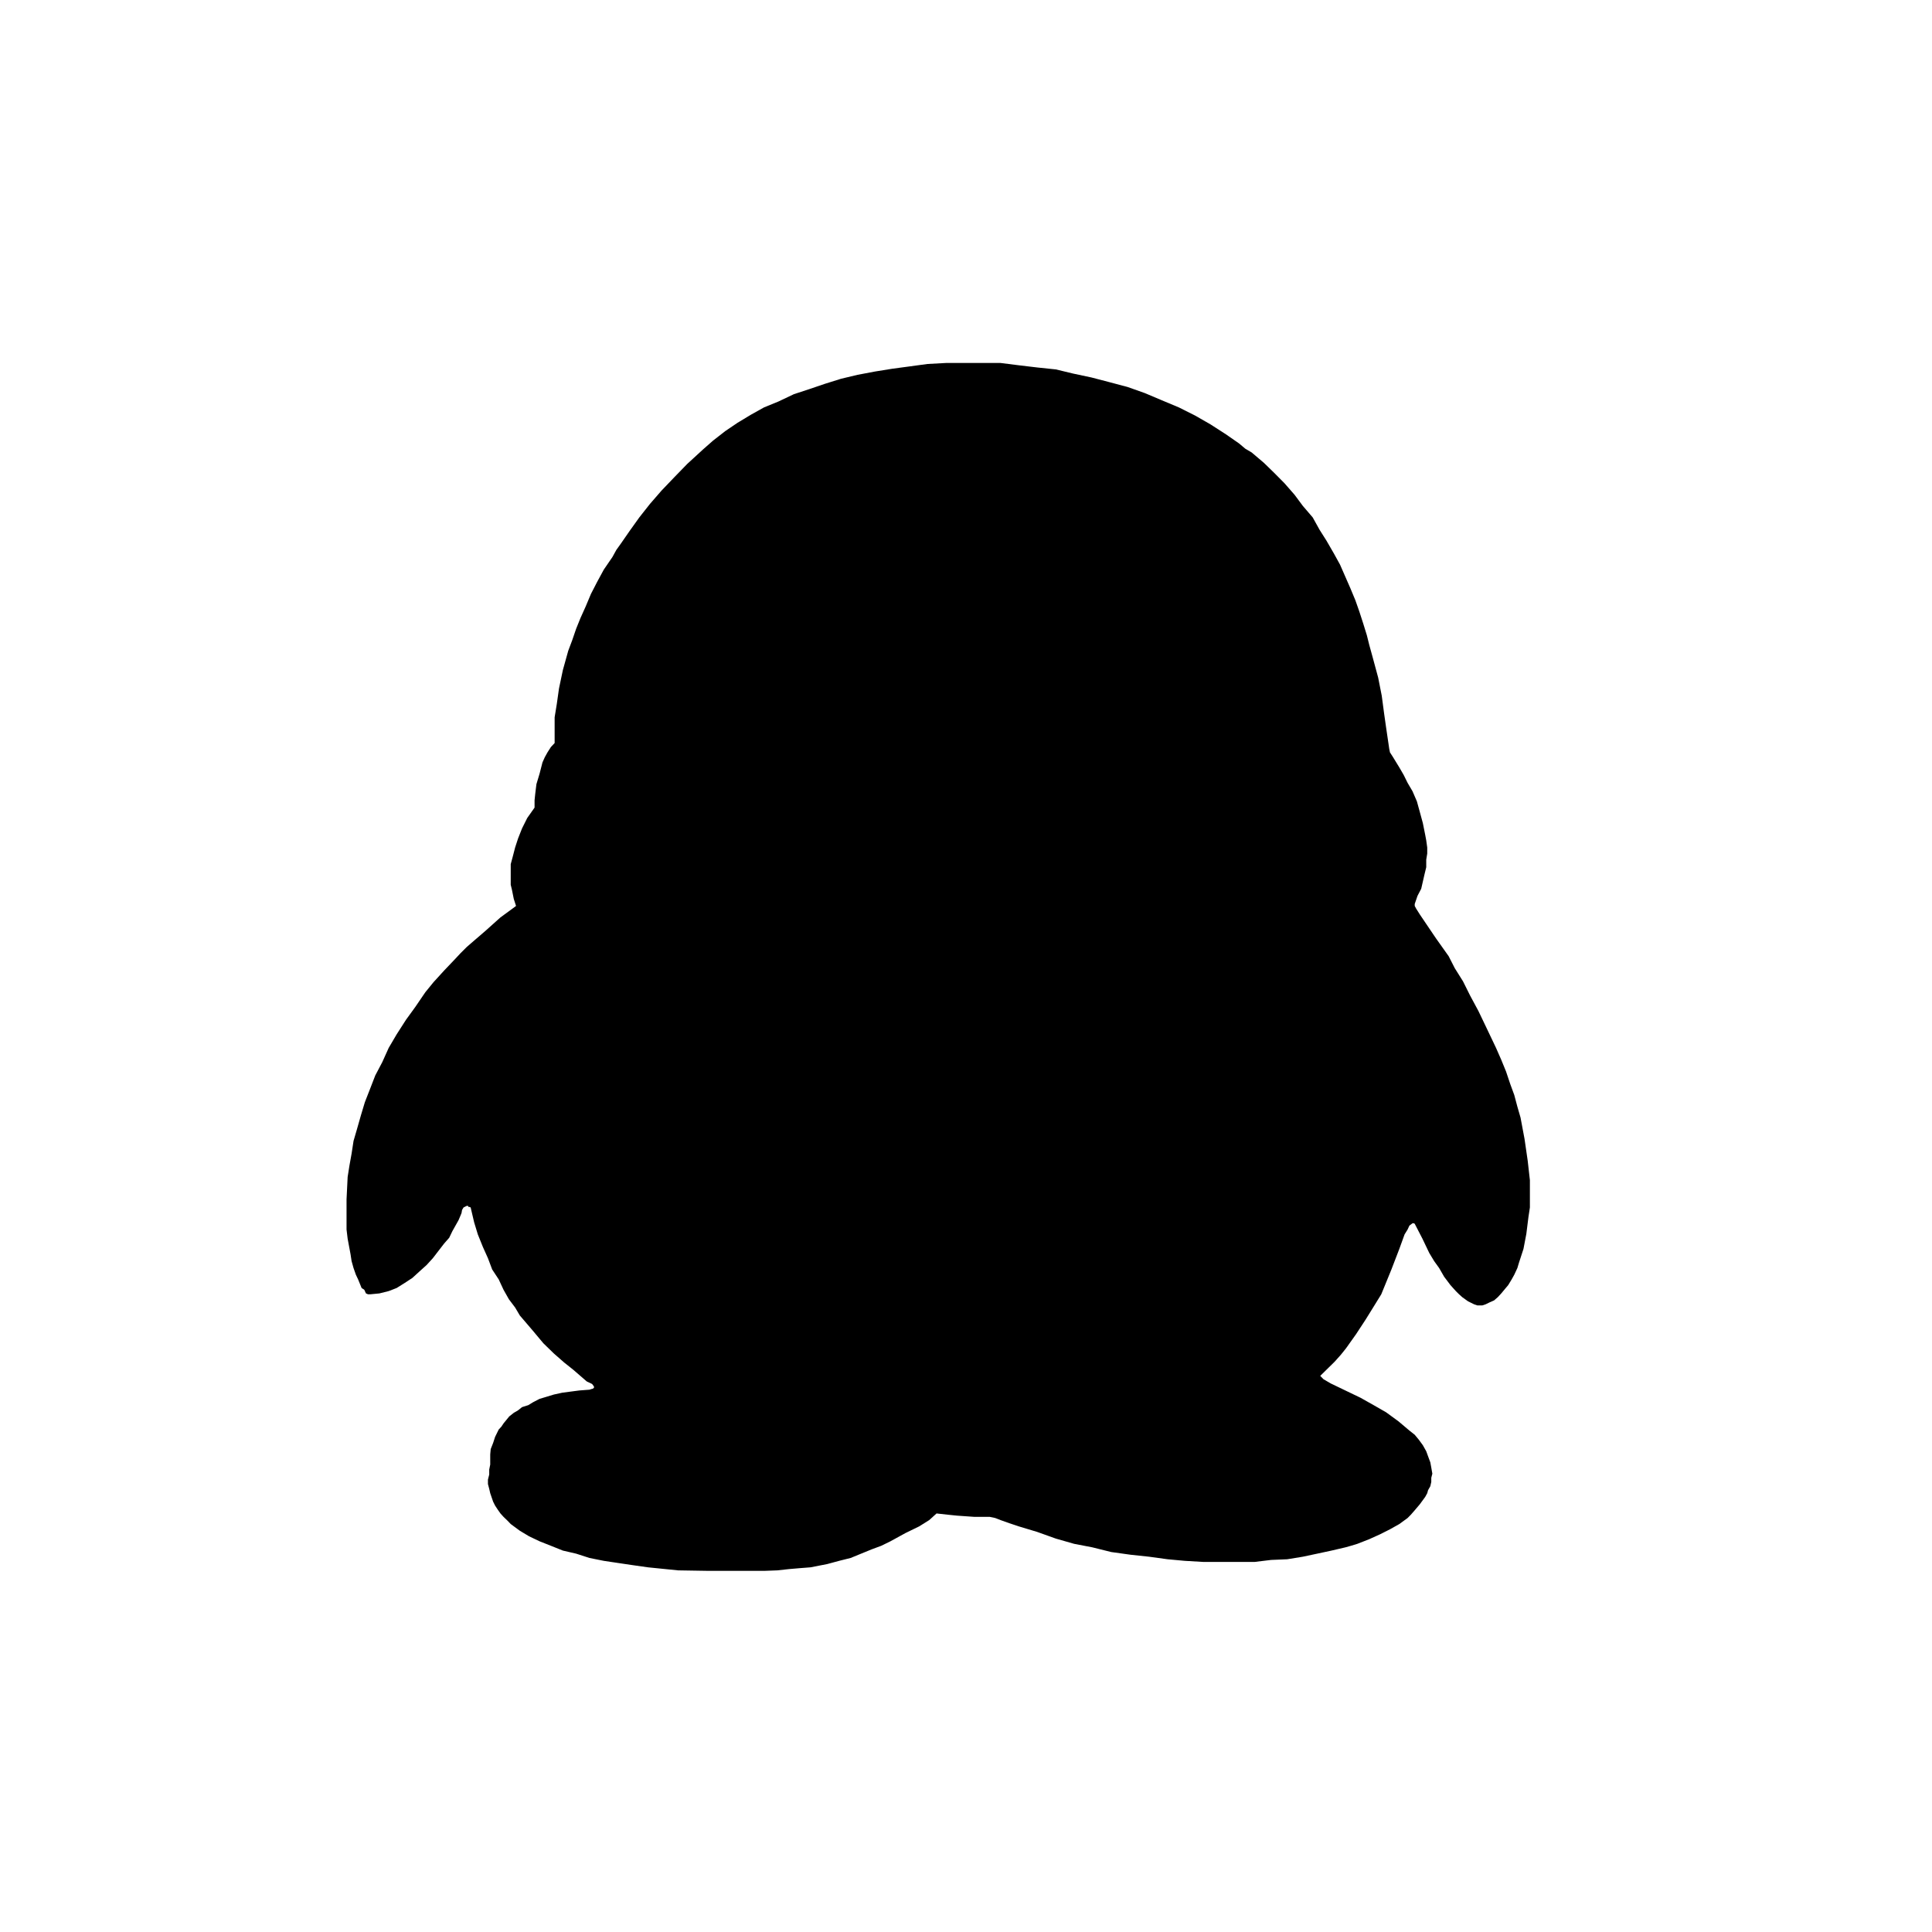
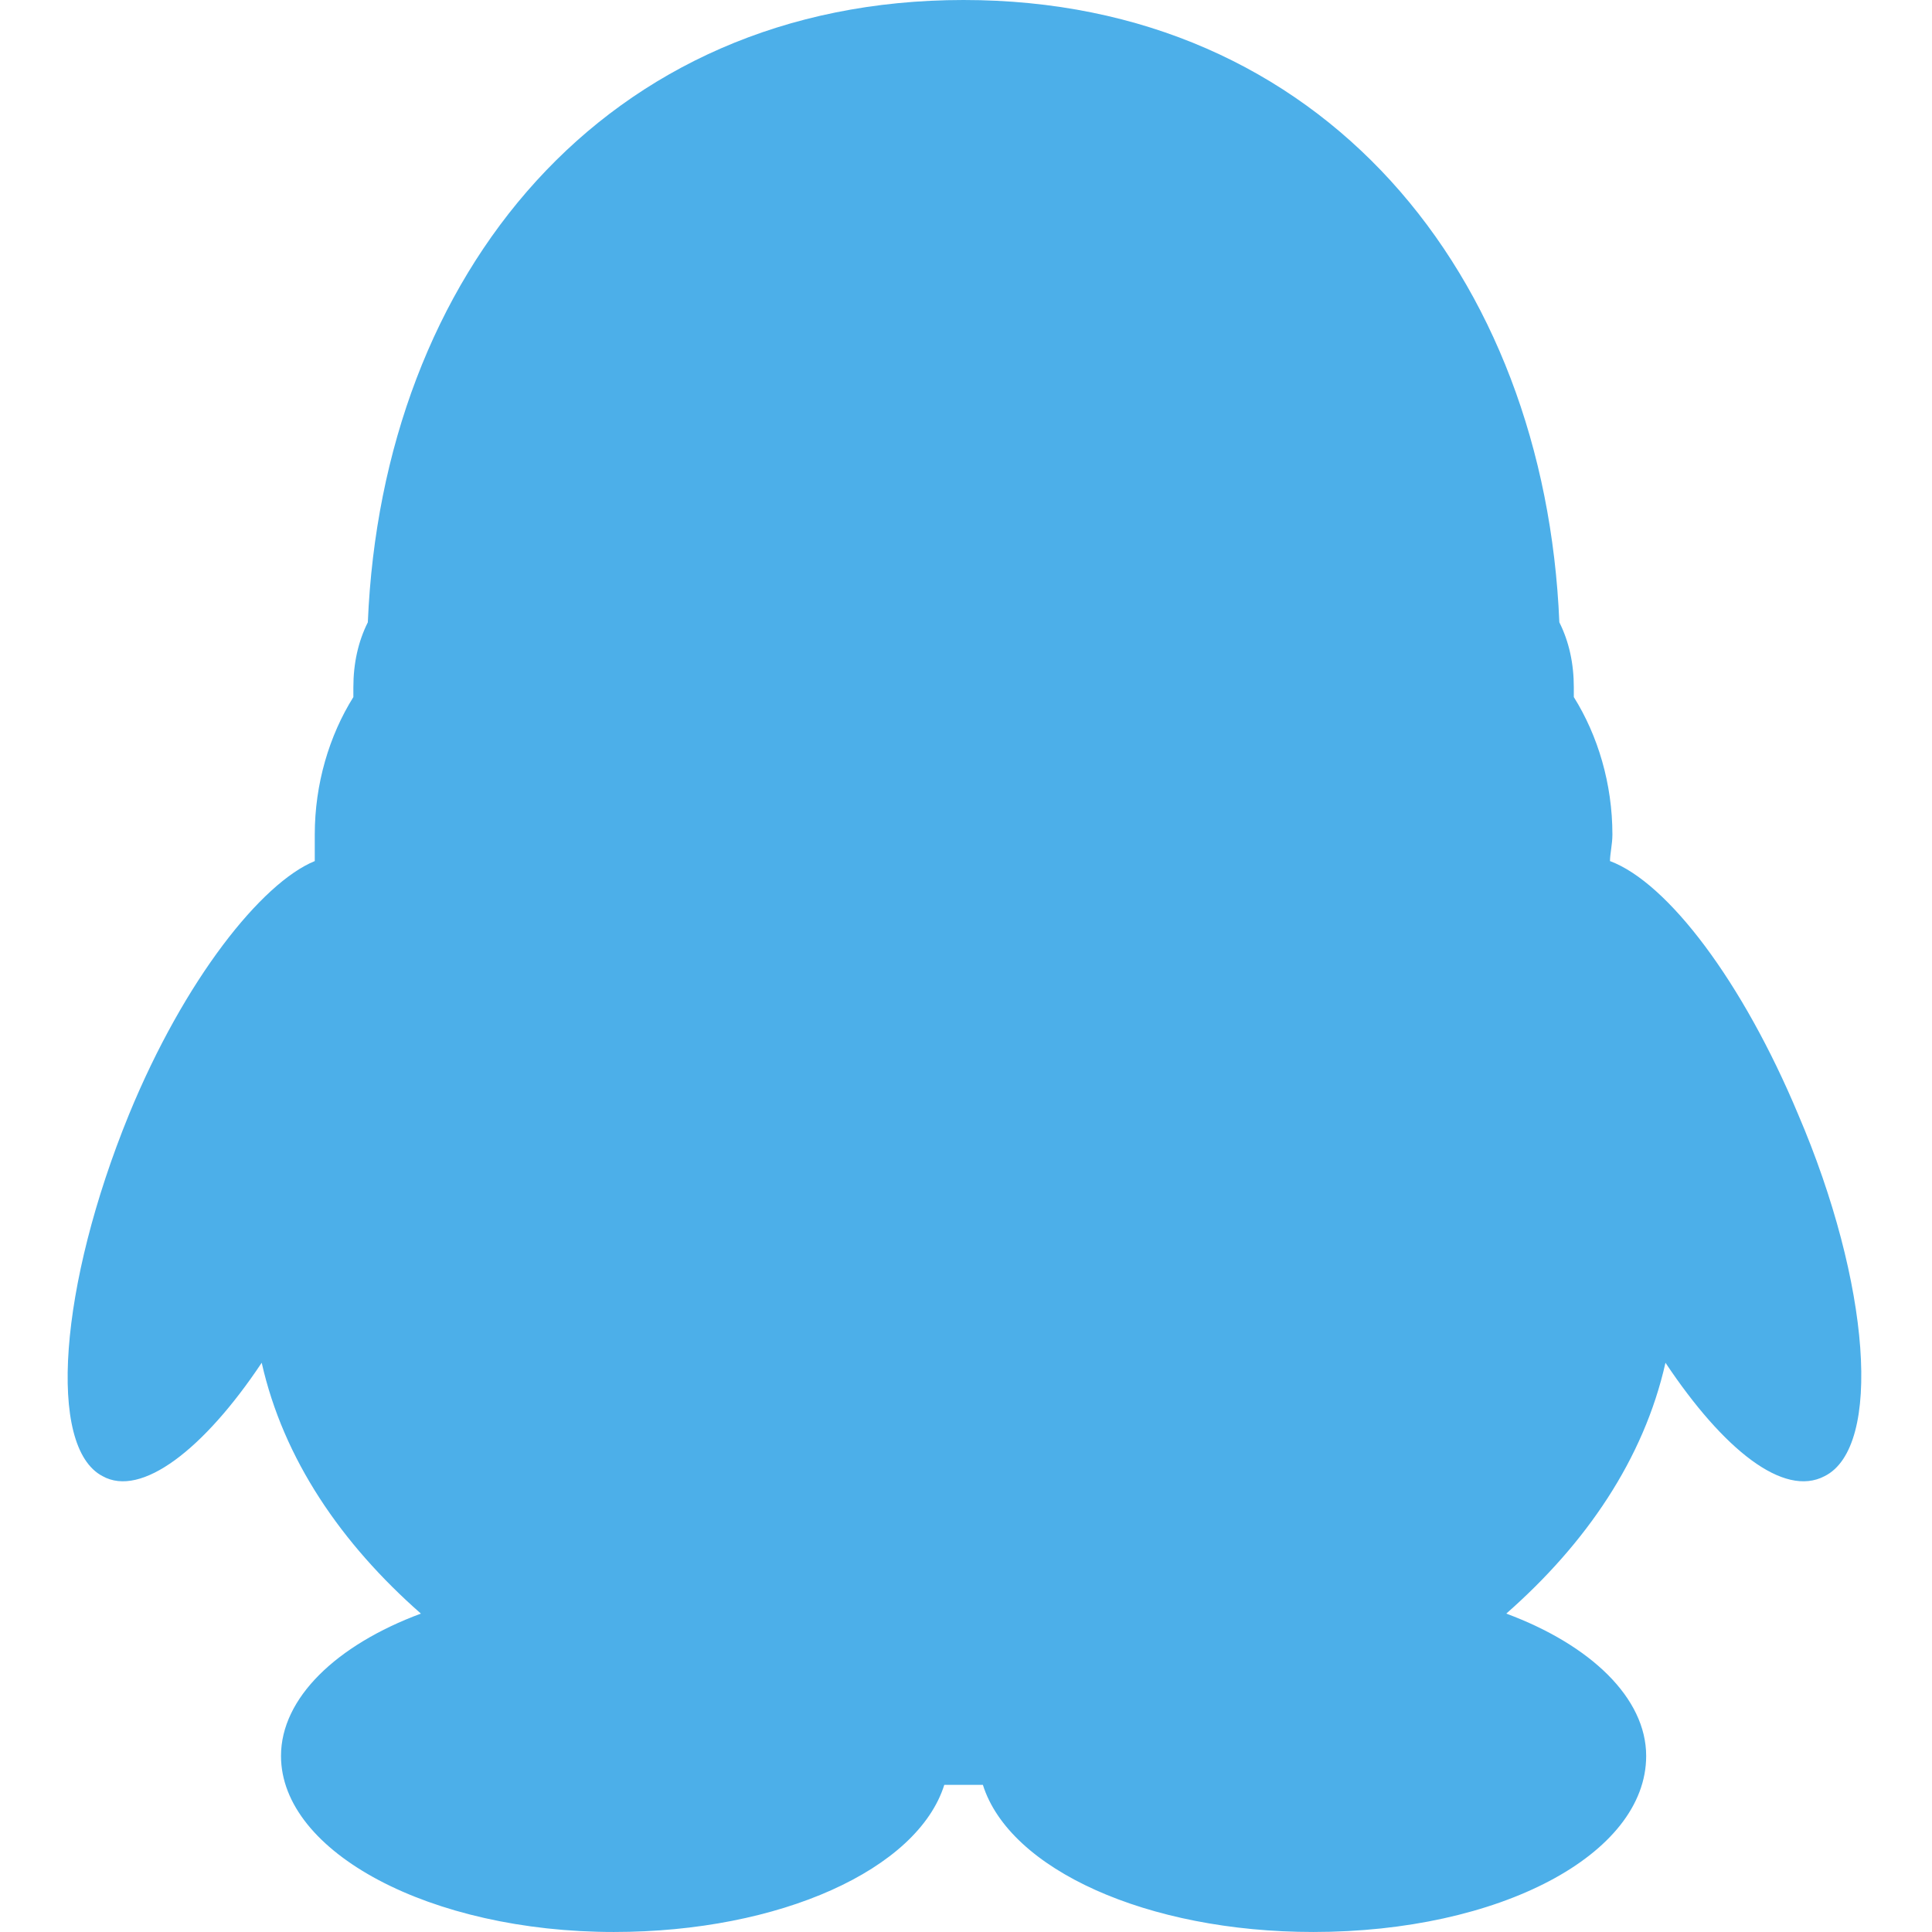
- <svg xmlns="http://www.w3.org/2000/svg" t="1503994730628" class="icon" style="" viewBox="0 0 1024 1024" version="1.1" p-id="9446" width="64" height="64">
+ <svg xmlns="http://www.w3.org/2000/svg" t="1544260534245" class="icon" style="" viewBox="0 0 1024 1024" version="1.1" p-id="15433" width="128" height="128">
  <defs>
    <style type="text/css" />
  </defs>
-   <path d="M273.51 480.174 272.312 476.447 271.34 471.603 270.694 468.951 270.694 465.613 270.694 461.629 270.694 458.025 271.852 453.724 273.029 449.178 274.586 444.406 276.685 439.091 279.439 433.572 283.331 428.042 283.331 424.172 283.709 420.547 284.314 415.621 285.983 410.081 287.519 404.101 288.748 401.357 290.161 398.797 291.983 395.95 293.97 393.83 293.97 389.939 293.97 385.567 293.97 380.16 295.117 373.115 296.274 364.933 298.332 355.144 301.169 344.955 303.278 339.354 305.367 333.261 307.661 327.578 310.405 321.485 313.201 314.819 316.416 308.572 320.031 301.906 324.588 295.25 326.697 291.43 328.94 288.307 333.824 281.262 338.852 274.237 344.556 267.008 350.669 259.973 357.304 253.041 364.227 245.914 372.603 238.223 377.917 233.544 384.399 228.495 390.973 224.041 398.08 219.761 404.91 215.951 412.611 212.797 420.792 208.916 428.923 206.254 437.033 203.489 445.798 200.745 454.554 198.656 463.759 196.915 473.098 195.41 482.314 194.181 491.52 192.922 501.34 192.389 510.679 192.389 520.335 192.389 530.35 192.389 540.017 193.608 549.734 194.765 559.636 195.799 568.832 198.011 578.54 200.079 587.653 202.455 597.637 205.107 606.771 208.343 615.516 212.04 624.855 215.951 633.375 220.221 641.659 224.973 649.779 230.205 656.773 235.069 660.019 237.814 663.419 239.821 669.911 245.33 675.379 250.655 680.837 256.164 686.152 262.246 690.534 268.145 695.757 274.237 699.392 280.781 703.078 286.597 706.99 293.366 710.236 299.254 715.694 311.716 718.377 318.157 720.476 324.127 722.575 330.609 724.46 336.701 725.77 341.944 727.47 348.109 730.45 359.117 732.355 368.753 733.594 378.071 734.659 385.567 736.338 396.984 736.717 398.797 738.058 400.855 741.673 406.764 743.997 410.767 746.056 414.935 748.677 419.4 750.991 424.755 752.497 430.234 754.135 436.244 755.374 442.409 755.937 445.44 756.46 449.178 756.46 452.424 755.937 455.639 755.937 459.643 754.995 463.524 753.275 471.04 751.299 474.839 749.834 479.109 749.834 480.174 750.531 481.495 752.497 484.618 761.057 497.285 767.816 506.798 771.052 513.147 775.414 520.1 779.213 527.718 783.596 535.859 787.978 545.014 792.914 555.377 795.699 561.725 798.239 567.931 800.43 574.474 802.591 580.362 804.239 586.547 805.919 592.353 808.038 603.679 809.718 615.25 810.875 625.51 810.875 631.112 810.875 635.72 810.875 639.99 810.097 645.12 808.991 653.978 807.475 661.934 805.12 669.153 804.239 672.092 802.591 675.635 801.219 678.103 799.375 681.144 797.757 683.059 795.699 685.537 793.856 687.534 791.89 689.244 789.535 690.278 787.415 691.313 785.674 691.886 784.159 691.886 783.012 691.886 781.312 691.313 778.076 689.715 776.591 688.65 775.035 687.534 773.335 686.008 771.615 684.298 768.778 681.144 765.42 676.69 762.778 672.092 760.136 668.416 757.555 664.136 753.92 656.538 749.834 648.632 749.353 648.356 748.677 648.356 747.018 649.595 746.056 651.674 744.458 654.254 741.673 661.934 737.475 672.86 732.099 686.008 728.054 692.562 723.814 699.402 718.776 707.092 713.431 714.619 710.697 718.029 707.379 721.746 699.75 729.242 700.416 729.917 701.45 730.993 705.26 733.225 721.132 740.854 728.054 744.755 734.659 748.544 741.192 753.316 747.018 758.231 749.834 760.453 751.954 763.013 754.135 765.983 755.937 769.198 756.91 771.871 758.098 775.076 758.61 777.851 759.173 781.087 758.61 783.258 758.61 785.459 758.098 787.732 756.91 789.811 756.46 791.439 755.374 793.416 752.497 797.338 749.834 800.481 747.776 802.836 746.056 804.577 741.673 807.772 736.717 810.557 731.433 813.22 725.77 815.78 719.452 818.258 716.052 819.292 713.073 820.132 705.731 821.842 698.153 823.47 690.534 825.088 682.25 826.44 673.71 826.798 664.955 827.853 656.292 827.853 647.178 827.853 637.778 827.853 627.978 827.279 618.854 826.44 609.014 825.088 599.255 824.044 588.974 822.61 579.011 820.132 569.293 818.258 559.636 815.493 549.734 811.95 540.017 809.021 534.897 807.311 530.35 805.693 527.473 804.577 524.616 803.973 520.94 803.973 516.536 803.973 507.197 803.318 502.477 802.836 496.394 802.161 492.493 805.693 487.168 809.021 479.949 812.534 471.962 816.916 467.108 819.292 462.039 821.176 450.847 825.754 444.764 827.279 438.385 829 429.537 830.72 423.997 831.15 418.14 831.652 412.027 832.328 404.91 832.594 398.08 832.594 390.973 832.594 375.839 832.594 359.424 832.328 343.48 830.72 335.411 829.573 327.619 828.416 320.031 827.279 312.443 825.754 305.367 823.47 298.332 821.842 291.983 819.292 285.983 816.916 280.381 814.244 275.517 811.325 270.694 807.772 269.046 806.052 266.885 803.973 265.247 802.161 263.772 800.072 262.41 797.993 261.356 795.894 259.83 791.439 259.297 789.135 258.621 786.575 258.621 784.21 259.297 781.537 259.297 778.885 259.83 776.233 259.83 774.615 259.83 770.877 260.086 768.051 261.356 764.815 262.41 761.58 264.325 757.678 265.728 756.173 266.885 754.432 269.906 750.735 272.312 748.831 274.586 747.5 276.685 745.81 280.003 744.755 282.665 743.137 285.983 741.427 289.761 740.291 293.56 739.133 297.964 738.171 302.131 737.618 307.077 736.973 312.443 736.563 313.836 736.102 314.143 736.102 314.819 735.529 314.819 734.874 313.836 733.542 310.989 732.191 303.872 726.026 299.09 722.217 293.56 717.373 287.99 711.956 282.194 705.034 275.517 697.231 273.029 693.012 269.732 688.65 266.885 683.612 264.325 678.103 260.874 672.86 258.621 666.88 255.939 660.91 253.256 654.254 251.31 647.875 249.457 639.99 248.904 639.703 248.34 639.703 248.054 639.14 247.368 639.14 246.241 639.703 245.678 639.99 244.9 641.311 244.623 642.918 244.04 644.352 243.026 646.738 239.77 652.534 238.08 656.046 235.397 659.108 232.55 662.794 229.407 666.88 226.089 670.505 222.188 674.017 218.583 677.315 214.589 679.936 210.227 682.67 206.029 684.298 201.083 685.537 196.229 686.008 195.758 686.008 195.082 686.008 193.966 685.537 193.085 683.612 191.662 682.67 189.798 678.103 188.631 675.635 187.382 672.092 186.348 668.416 185.795 664.791 184.259 656.538 183.675 651.674 183.675 646.738 183.675 635.72 184.259 623.811 185.221 617.728 186.348 611.461 187.382 604.713 189.215 598.436 191.273 591.206 193.393 584.161 196.229 576.911 198.902 569.999 202.598 562.985 206.029 555.377 210.227 548.239 215.163 540.539 220.18 533.617 225.423 525.916 229.796 520.55 235.397 514.406 241.295 508.211 244.04 505.262 247.368 501.944 252.201 497.756 257.167 493.486 265.247 486.246 271.34 481.792Z" p-id="9447" />
+   <path d="M68.4 590.616c-37.074 90.765-43.466 176.418-14.063 191.758 20.455 11.506 53.692-14.062 84.374-60.084 11.505 51.135 42.187 95.879 84.373 132.953-44.744 16.62-74.146 44.744-74.146 75.425 0 51.135 79.259 93.322 176.418 93.322 88.208 0 161.076-33.238 175.138-77.982h20.455C535.01 990.751 607.879 1023.989 696.087 1023.989c98.437 0 176.418-40.909 176.418-93.322 0-30.682-29.403-58.806-74.146-75.425 42.187-37.074 72.868-81.817 84.374-132.953 30.681 46.023 62.64 71.589 84.373 60.084 30.682-15.34 24.29-102.271-14.062-191.758-29.404-70.311-69.033-122.726-99.715-134.231 0-3.836 1.279-8.95 1.279-14.063 0-26.846-7.67-52.413-20.455-72.868v-5.113c0-12.784-2.556-24.29-7.67-34.517C818.814 145.736 701.201 0 510.722 0 320.242 0 202.63 145.736 194.959 329.824c-5.113 10.227-7.67 21.733-7.67 34.517v5.113c-12.784 20.455-20.455 46.023-20.455 72.869v14.062c-28.124 11.505-69.032 62.64-98.435 134.231z" fill="#4CAFE9" p-id="15434" />
</svg>
